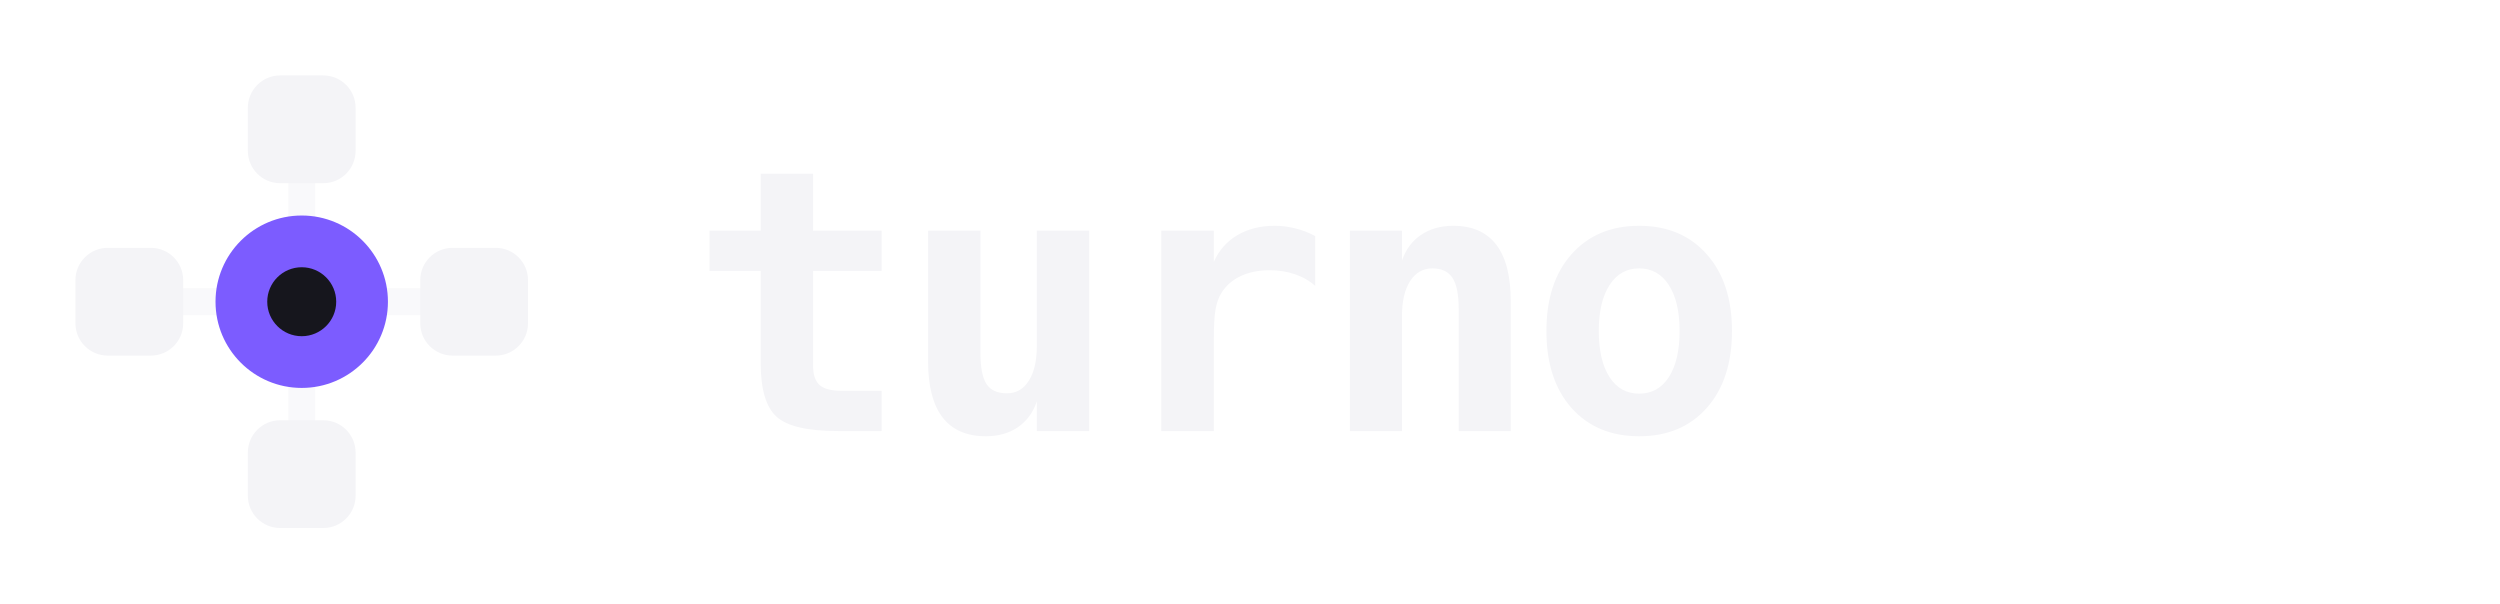
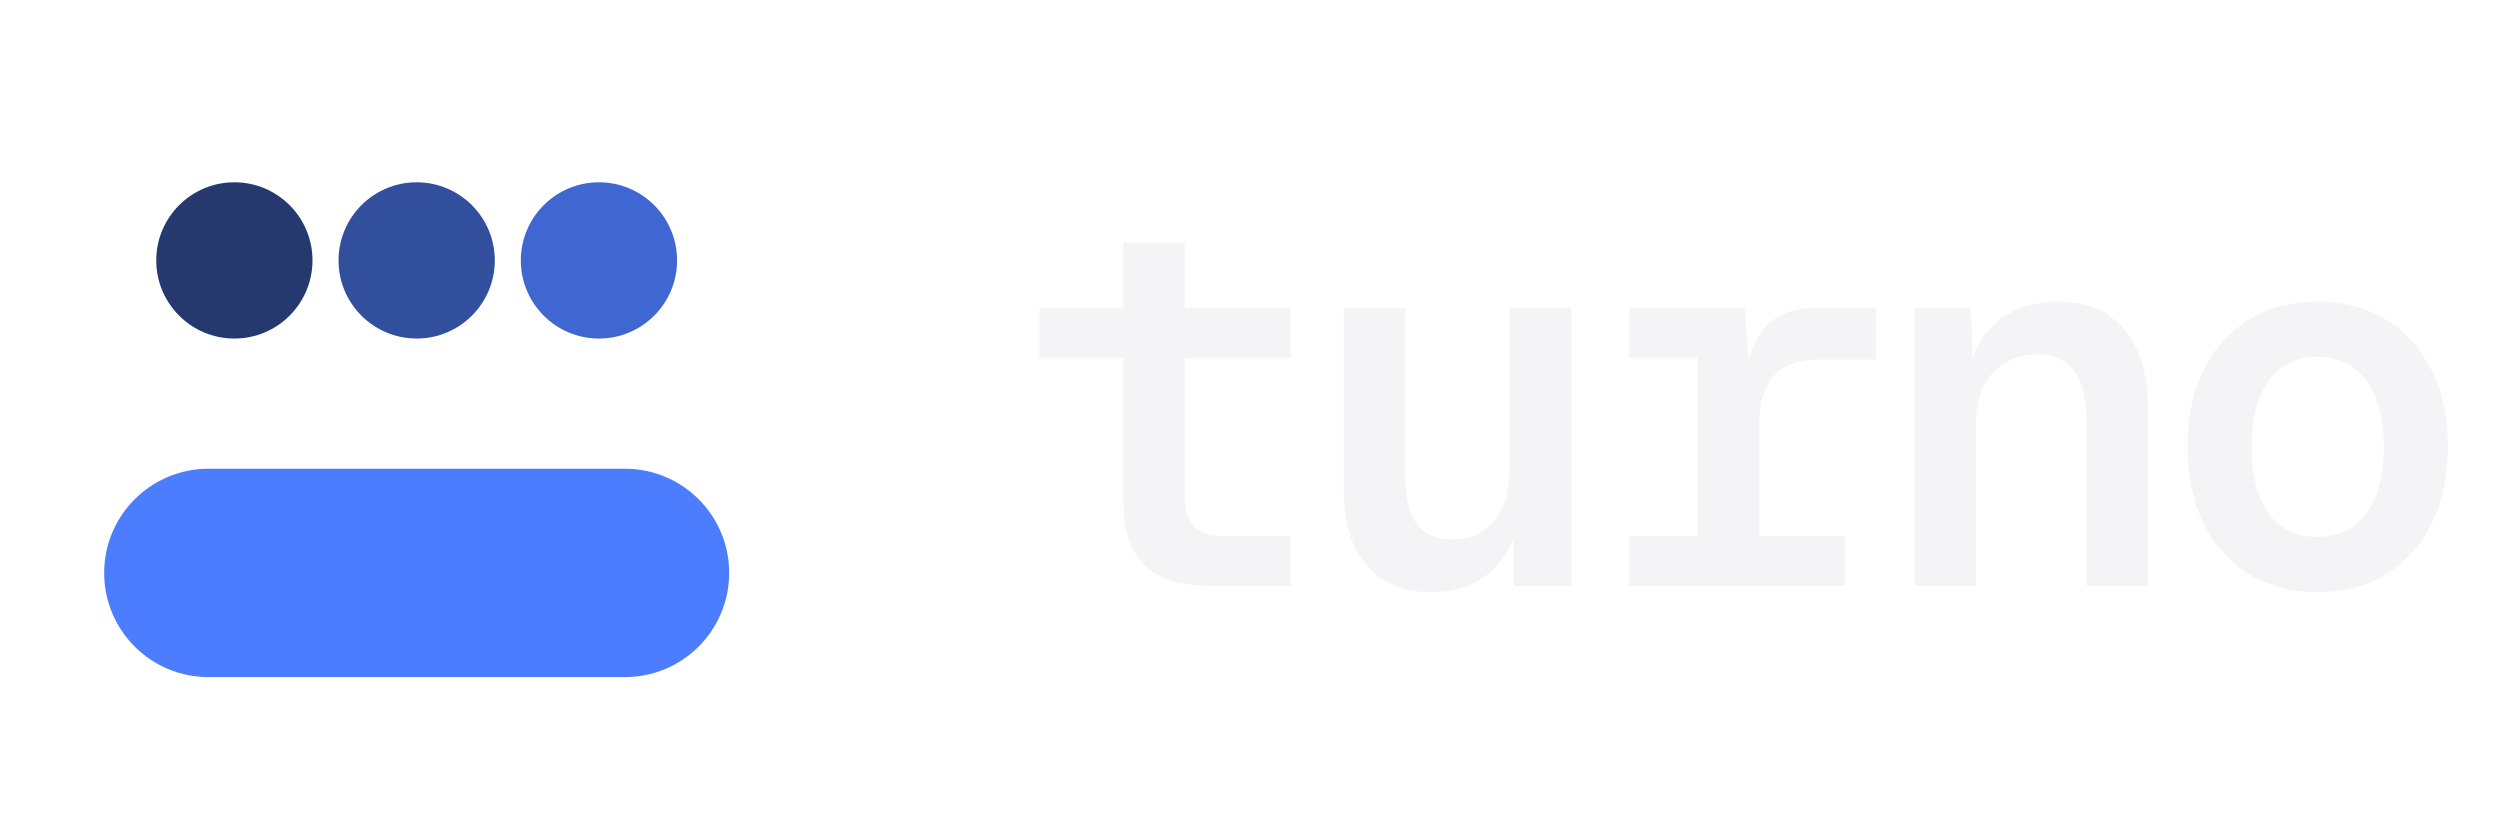
- <svg xmlns="http://www.w3.org/2000/svg" width="232" height="56" viewBox="0 0 232 56" role="img" aria-label="turno">
-   <g transform="translate(4 4)">
-     <line x1="24" y1="24" x2="24" y2="8" stroke="#F4F4F7" stroke-width="2.5" stroke-linecap="round" opacity=".55" />
-     <line x1="24" y1="24" x2="40" y2="24" stroke="#F4F4F7" stroke-width="2.5" stroke-linecap="round" opacity=".55" />
-     <line x1="24" y1="24" x2="24" y2="40" stroke="#F4F4F7" stroke-width="2.5" stroke-linecap="round" opacity=".55" />
-     <line x1="24" y1="24" x2="8" y2="24" stroke="#F4F4F7" stroke-width="2.5" stroke-linecap="round" opacity=".55" />
-     <rect x="19" y="3" width="10" height="10" rx="3" fill="#F4F4F7" />
-     <rect x="35" y="19" width="10" height="10" rx="3" fill="#F4F4F7" />
-     <rect x="19" y="35" width="10" height="10" rx="3" fill="#F4F4F7" />
-     <rect x="3" y="19" width="10" height="10" rx="3" fill="#F4F4F7" />
-     <circle cx="24" cy="24" r="8" fill="#7C5CFF" />
-     <circle cx="24" cy="24" r="3.2" fill="#16161D" />
-   </g>
-   <text x="64" y="40" font-family="ui-monospace, SFMono-Regular, Menlo, Consolas, monospace" font-size="34" font-weight="700" letter-spacing="-1" fill="#F4F4F7">turno</text>
+ <svg xmlns="http://www.w3.org/2000/svg" viewBox="0 0 192 64" role="img" aria-label="turno">
+   <circle cx="18" cy="20" r="6" fill="#26396F" />
+   <circle cx="32" cy="20" r="6" fill="#324F9E" />
+   <circle cx="46" cy="20" r="6" fill="#4067D1" />
+   <rect x="8" y="36" width="48" height="16" rx="8" fill="#4C7DFF" />
+   <path fill="#F4F4F7" d="M93.0 45.0Q89.56 45.0 87.92 43.42Q86.28 41.84 86.28 38.6V27.48H79.84V23.64H86.28V18.64H91.0V23.64H99.12V27.48H91.0V38.24Q91.0 41.16 93.84 41.16H99.12V45.0Z M109.84 45.48Q106.76 45.48 104.98 43.44Q103.2 41.4 103.2 37.56V23.64H107.92V36.32Q107.92 39.04 108.82 40.24Q109.72 41.44 111.56 41.44Q113.48 41.44 114.7 40.08Q115.92 38.72 115.92 36.16V23.64H120.68V45.0H116.28L116.24 41.36Q114.52 45.48 109.84 45.48Z M125.12 45.0V41.16H130.4V27.48H125.12V23.64H134.0L134.28 27.8Q135.28 23.64 139.4 23.64H144.08V27.6H139.68Q135.12 27.6 135.12 32.52V41.16H141.72V45.0Z M147.04 45.0V23.64H151.36L151.48 27.48Q152.32 25.28 154.06 24.22Q155.8 23.16 158.04 23.16Q160.4 23.16 161.92 24.2Q163.44 25.24 164.2 27.06Q164.96 28.88 164.96 31.2V45.0H160.24V32.32Q160.24 27.2 156.44 27.2Q154.52 27.2 153.14 28.54Q151.76 29.88 151.76 32.48V45.0Z M178.0 45.48Q175.0 45.48 172.74 44.1Q170.48 42.72 169.24 40.22Q168.0 37.72 168.0 34.32Q168.0 30.92 169.24 28.42Q170.48 25.92 172.74 24.54Q175.0 23.16 178.0 23.16Q181.0 23.16 183.24 24.54Q185.48 25.92 186.74 28.42Q188.0 30.92 188.0 34.32Q188.0 37.72 186.74 40.22Q185.48 42.72 183.24 44.1Q181.0 45.48 178.0 45.48ZM178.0 41.24Q180.4 41.24 181.74 39.42Q183.08 37.6 183.08 34.32Q183.08 31.04 181.74 29.22Q180.4 27.4 178.0 27.4Q175.56 27.4 174.24 29.22Q172.92 31.04 172.92 34.32Q172.92 37.6 174.24 39.42Q175.56 41.24 178.0 41.24Z" />
</svg>
